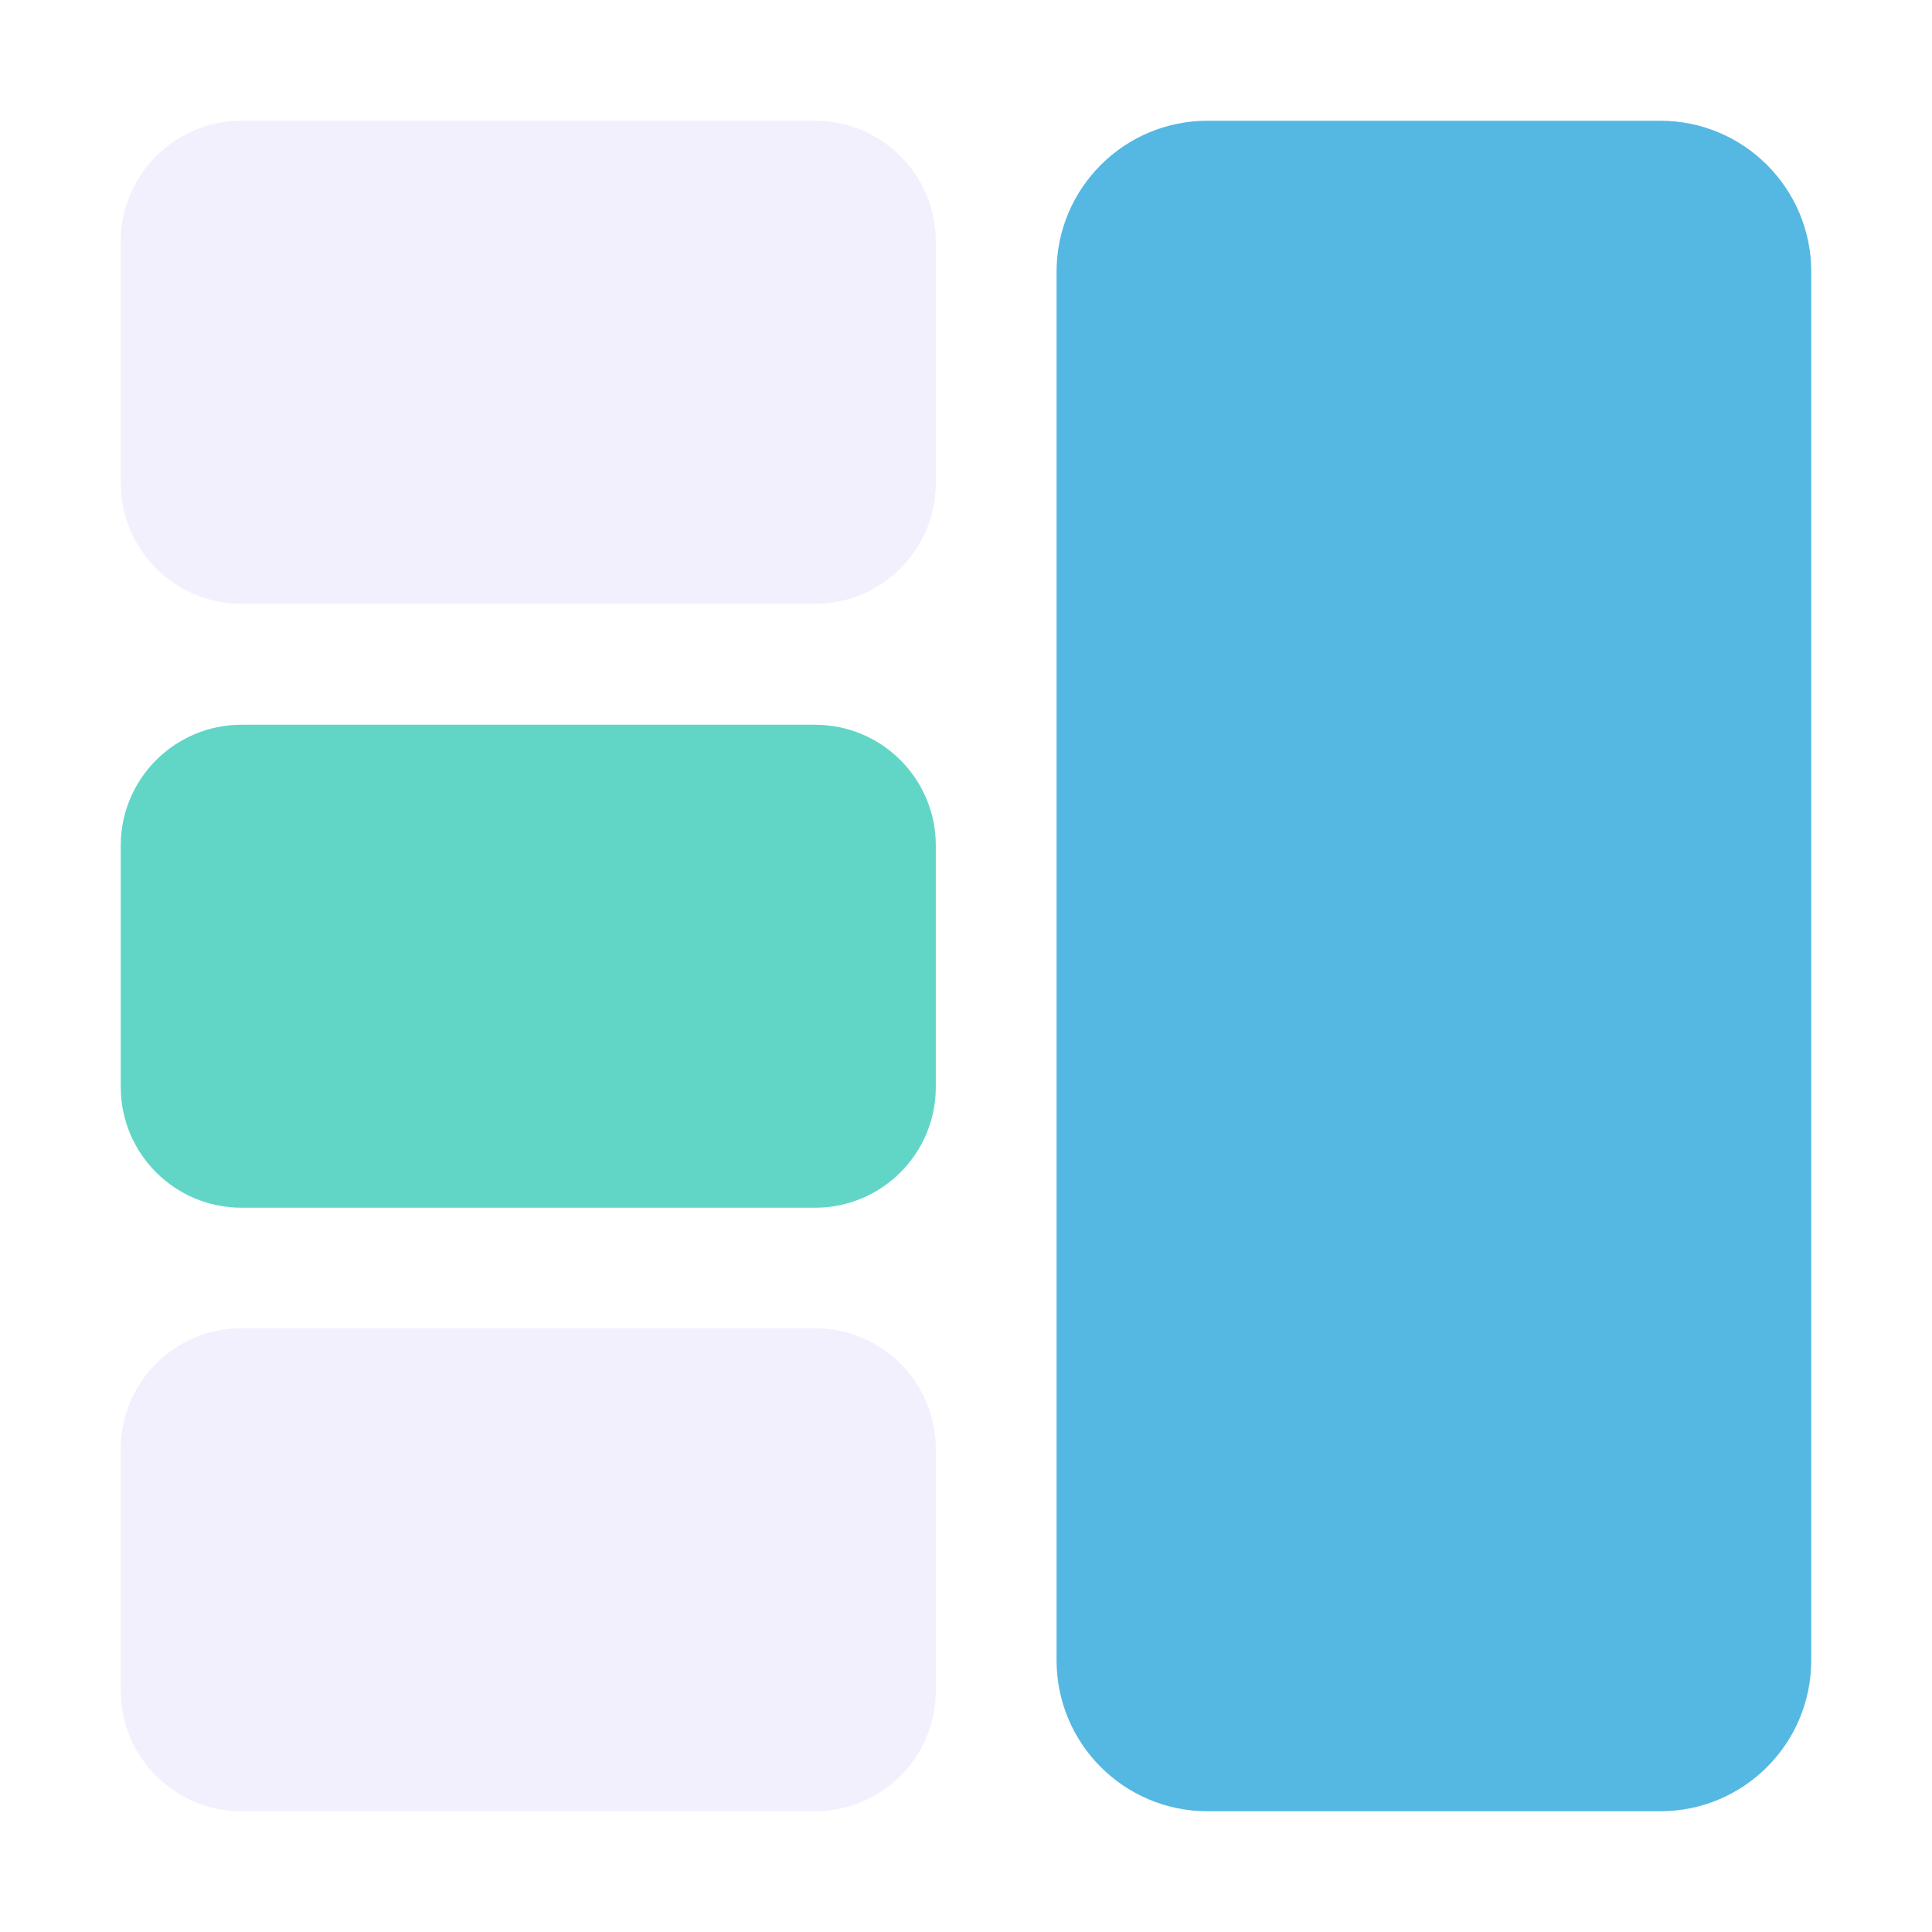
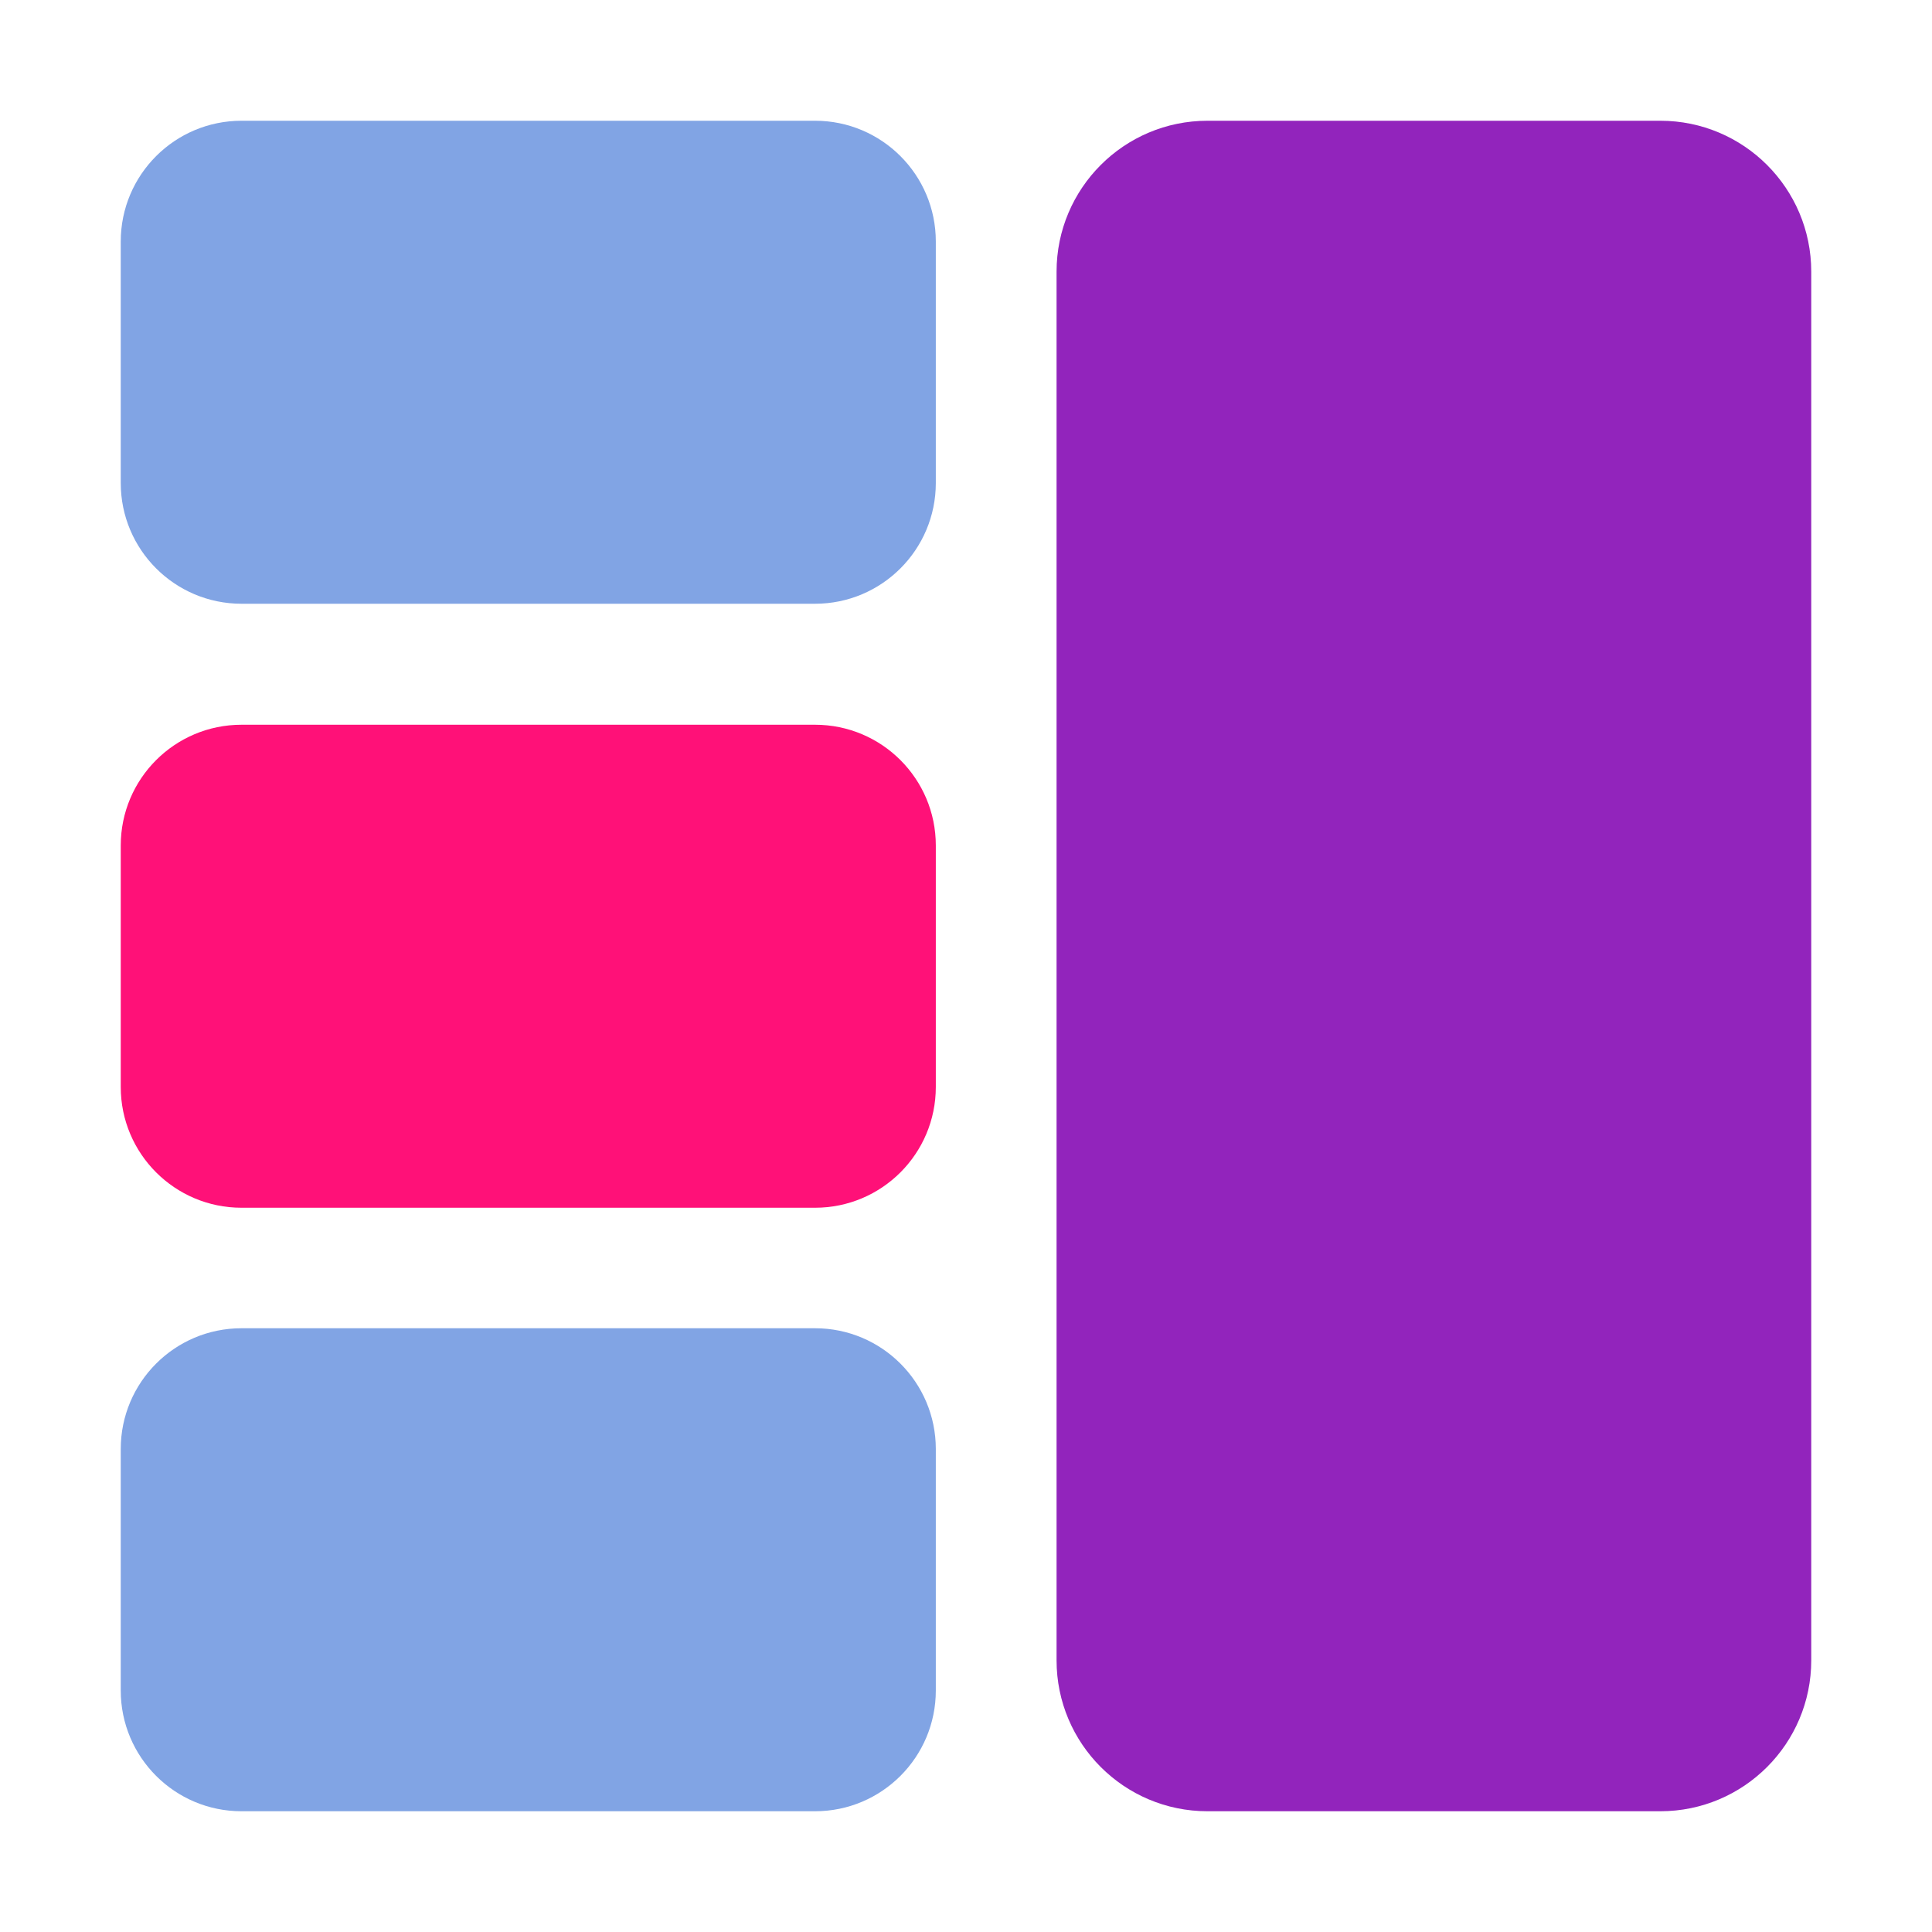
<svg xmlns="http://www.w3.org/2000/svg" width="64" height="64" viewBox="0 0 64 64" version="1.1" id="svg5" xml:space="preserve">
  <defs id="defs2" />
  <g id="layer1">
-     <rect style="fill:#55b8e2;fill-opacity:1;stroke:#55b8e2;stroke-width:0;stroke-miterlimit:34.1;stroke-dasharray:none;stroke-opacity:1;paint-order:stroke fill markers" id="rect300" width="25" height="56" x="-60" y="-60" rx="5" ry="5" transform="scale(-1)" />
-     <rect style="fill:#61d6c6;fill-opacity:1;stroke:#55b8e2;stroke-width:0;stroke-miterlimit:34.1;stroke-dasharray:none;stroke-opacity:1;paint-order:stroke fill markers" id="rect300-3" width="16" height="27" x="24.008" y="-31" rx="4" ry="4" transform="rotate(90)" />
-     <rect style="fill:#f2f0fd;fill-opacity:1;stroke:#55b8e2;stroke-width:0;stroke-miterlimit:34.1;stroke-dasharray:none;stroke-opacity:1;paint-order:stroke fill markers" id="rect300-3-6" width="16" height="27" x="4" y="-31" rx="4" ry="4" transform="rotate(90)" />
-     <rect style="fill:#f2f0fd;fill-opacity:1;stroke:#55b8e2;stroke-width:0;stroke-miterlimit:34.1;stroke-dasharray:none;stroke-opacity:1;paint-order:stroke fill markers" id="rect300-3-7" width="16" height="27" x="44" y="-31" rx="4" ry="4" transform="rotate(90)" />
+     <rect style="fill:#9224bc;fill-opacity:1;stroke:#55b8e2;stroke-width:0;stroke-miterlimit:34.1;stroke-dasharray:none;stroke-opacity:1;paint-order:stroke fill markers" id="rect300" width="25" height="56" x="-60" y="-60" rx="5" ry="5" transform="scale(-1)" />
+     <rect style="fill:#ff1178;fill-opacity:1;stroke:#55b8e2;stroke-width:0;stroke-miterlimit:34.1;stroke-dasharray:none;stroke-opacity:1;paint-order:stroke fill markers" id="rect300-3" width="16" height="27" x="24.008" y="-31" rx="4" ry="4" transform="rotate(90)" />
+     <rect style="fill:#81a4e4;fill-opacity:1;stroke:#55b8e2;stroke-width:0;stroke-miterlimit:34.1;stroke-dasharray:none;stroke-opacity:1;paint-order:stroke fill markers" id="rect300-3-6" width="16" height="27" x="4" y="-31" rx="4" ry="4" transform="rotate(90)" />
+     <rect style="fill:#81a4e4;fill-opacity:1;stroke:#55b8e2;stroke-width:0;stroke-miterlimit:34.1;stroke-dasharray:none;stroke-opacity:1;paint-order:stroke fill markers" id="rect300-3-7" width="16" height="27" x="44" y="-31" rx="4" ry="4" transform="rotate(90)" />
  </g>
</svg>
